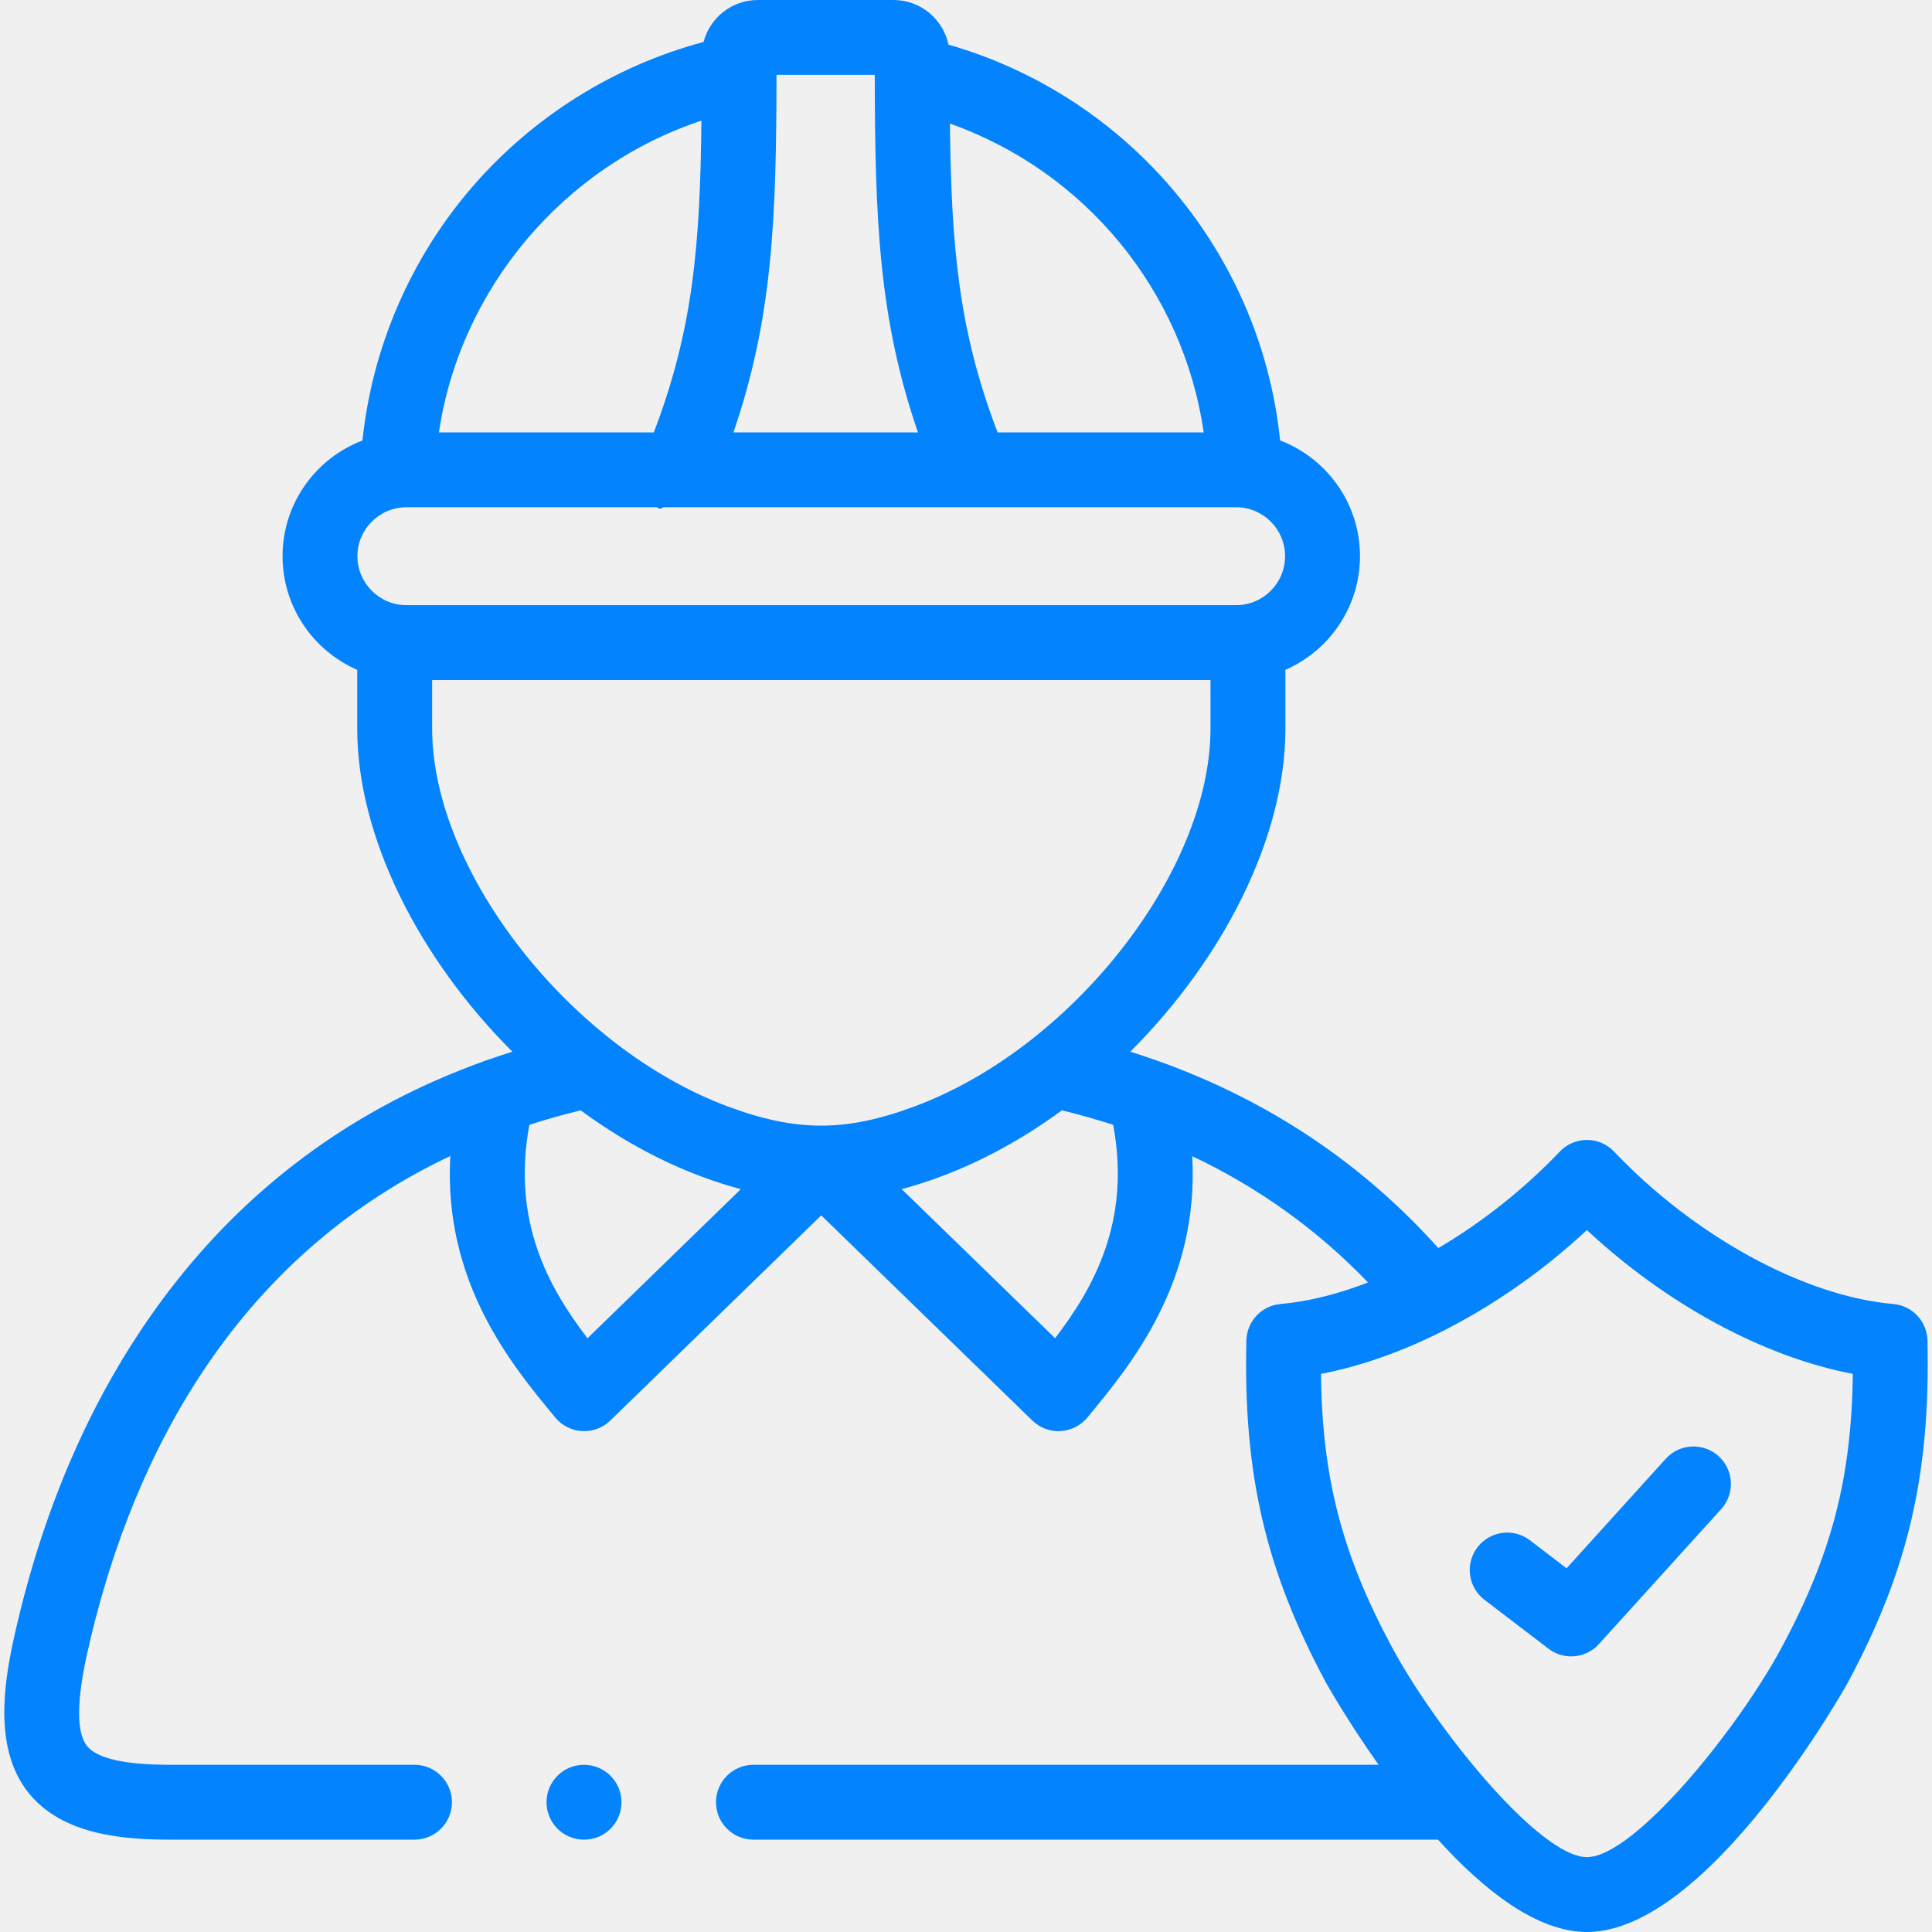
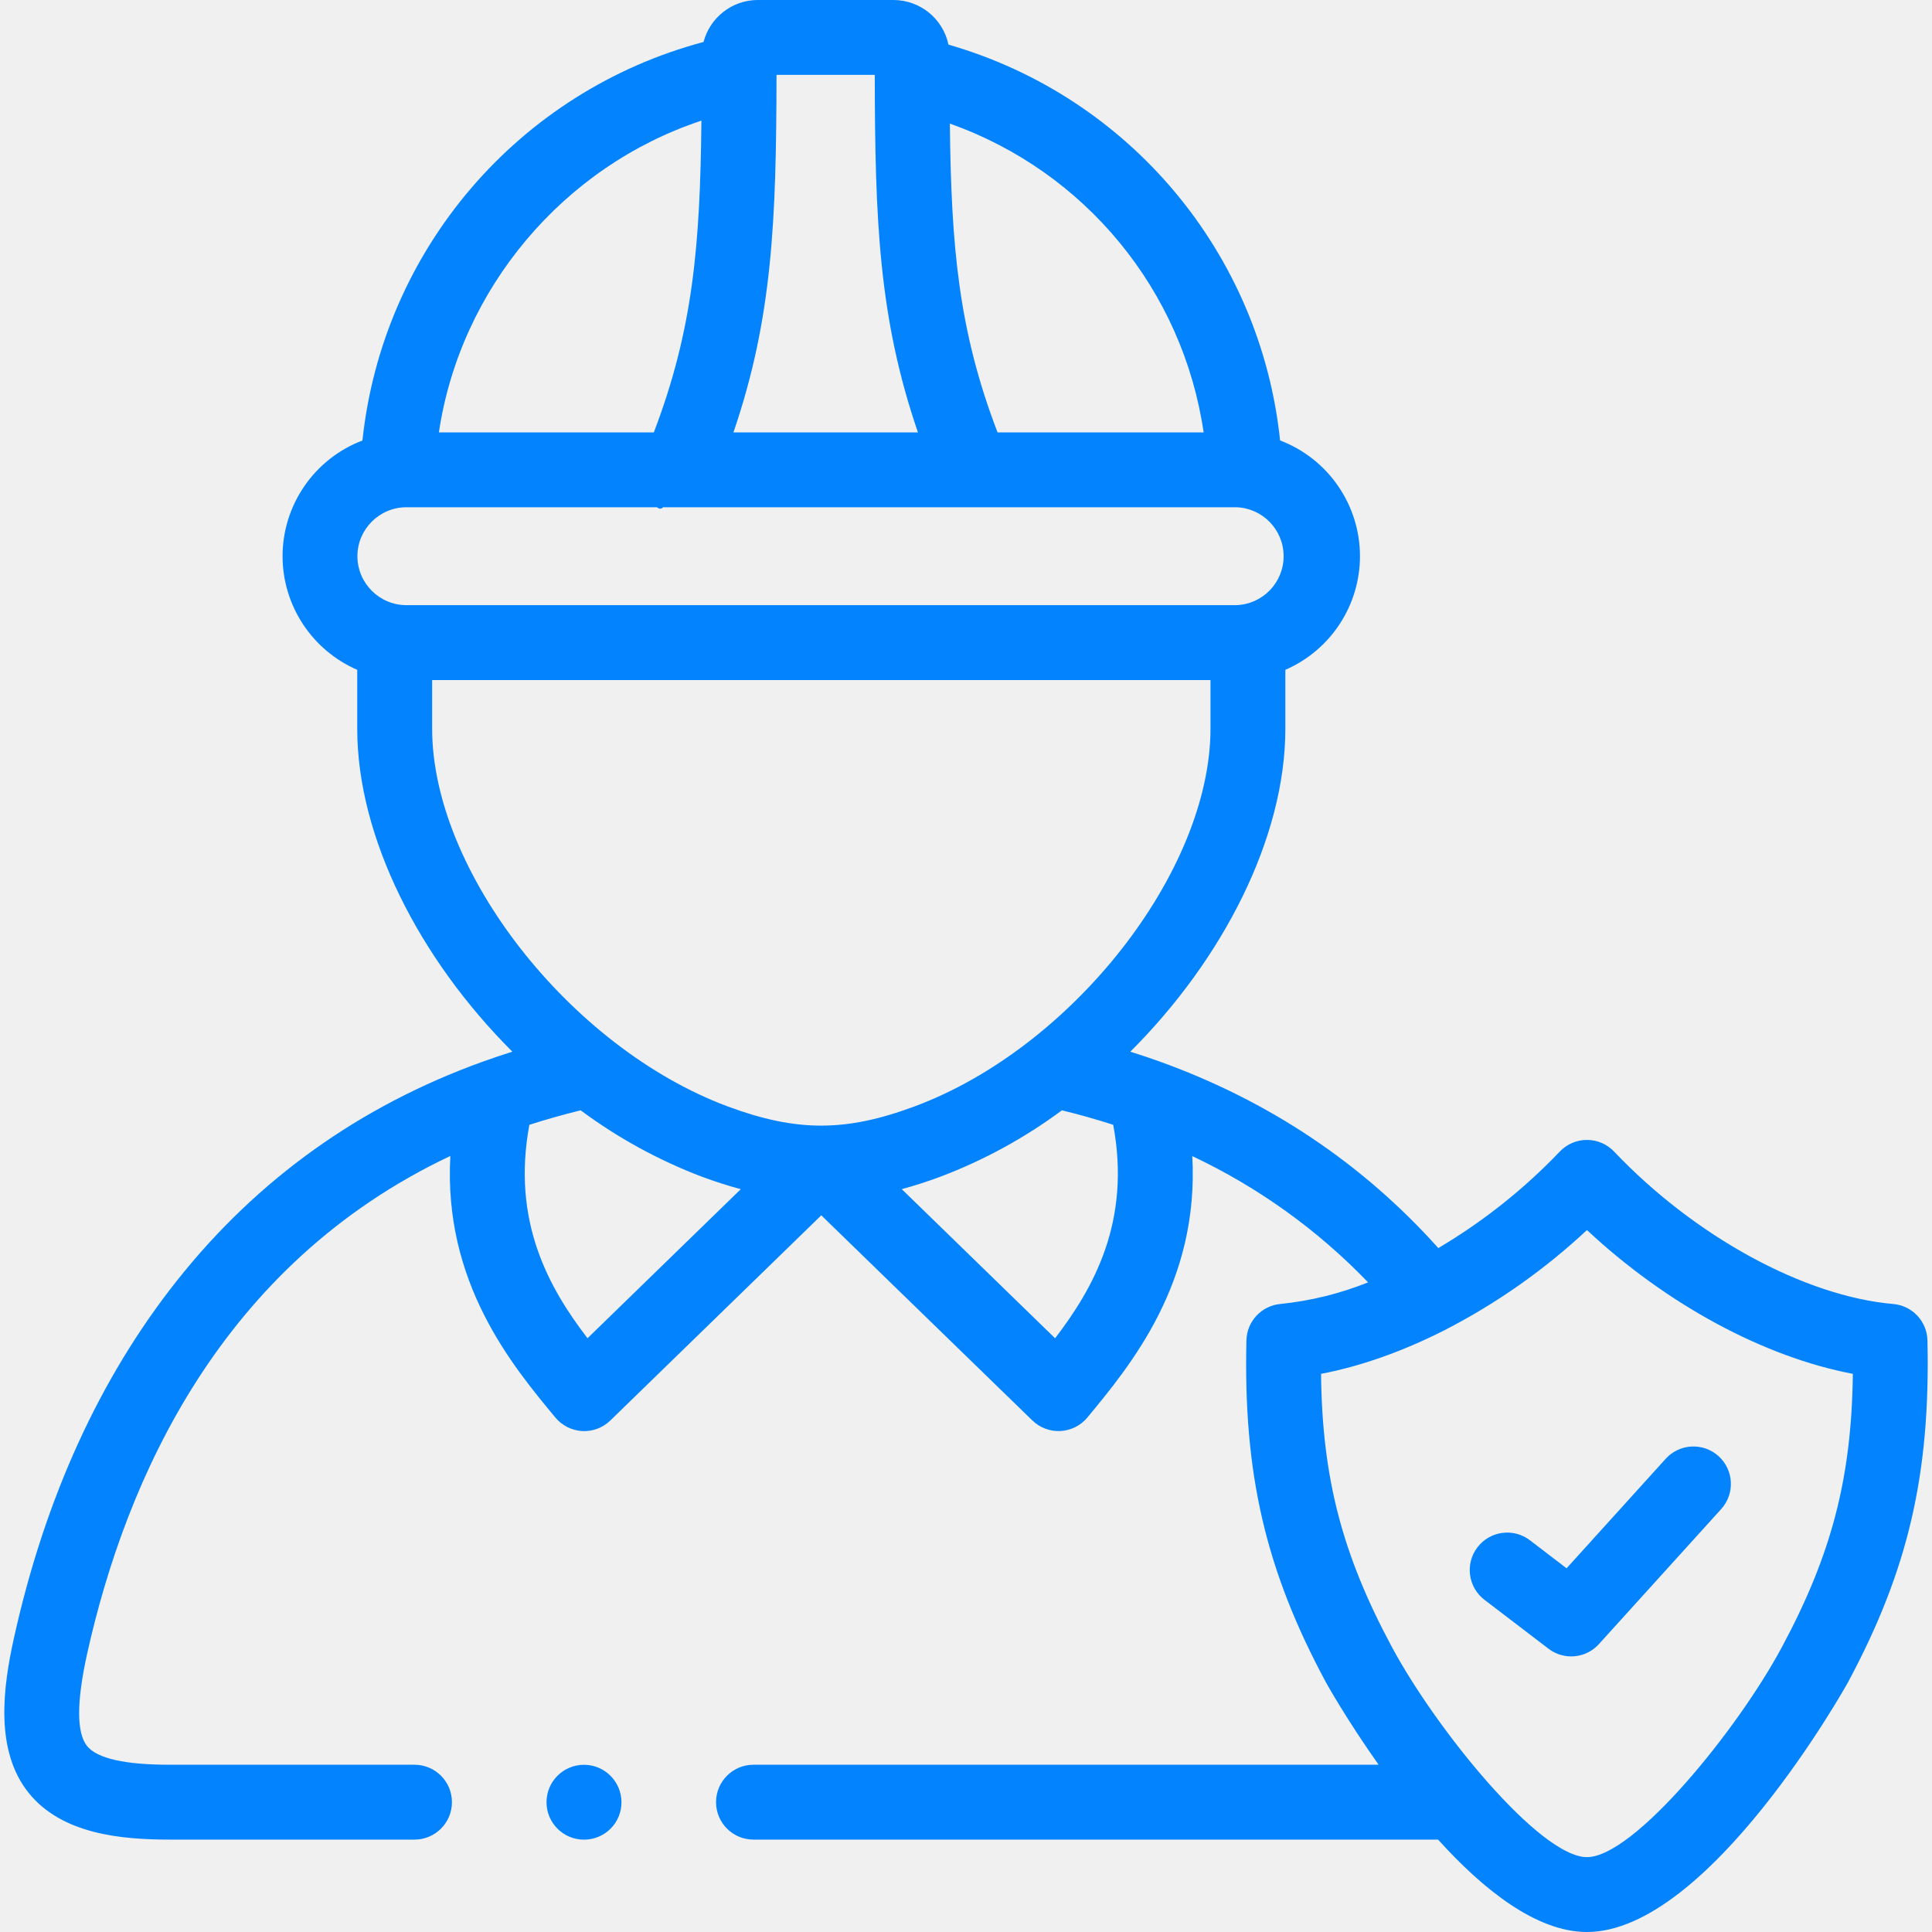
- <svg xmlns="http://www.w3.org/2000/svg" width="40" height="40" viewBox="0 0 40 40" fill="none">
-   <g clip-path="url(#clip0_257_14774)">
-     <path d="M31.676 31.89C31.335 31.63 30.849 31.695 30.589 32.035C30.329 32.376 30.394 32.862 30.734 33.122L32.059 34.134C32.199 34.241 32.364 34.294 32.529 34.294C32.741 34.294 32.952 34.207 33.104 34.039L35.636 31.243C35.923 30.926 35.899 30.436 35.582 30.148C35.264 29.861 34.774 29.885 34.487 30.203L32.434 32.47L31.676 31.89Z" fill="#0383FD" />
-     <path d="M39.906 27.753C39.897 27.357 39.592 27.032 39.198 26.998C37.354 26.837 35.085 25.598 33.417 23.842C33.271 23.688 33.068 23.601 32.855 23.601C32.855 23.601 32.855 23.601 32.855 23.601C32.643 23.601 32.44 23.688 32.294 23.842C31.545 24.629 30.676 25.312 29.779 25.84C28.205 24.084 26.268 22.789 23.998 21.974C23.978 21.966 23.958 21.959 23.938 21.953C23.761 21.89 23.582 21.831 23.401 21.774C25.321 19.859 26.613 17.343 26.613 15.085V13.868C27.52 13.472 28.157 12.567 28.157 11.514C28.157 10.422 27.469 9.487 26.503 9.119C26.105 5.251 23.38 2 19.637 0.924C19.526 0.397 19.058 0 18.499 0H15.69C15.15 0 14.697 0.37 14.566 0.869C12.725 1.36 11.043 2.408 9.782 3.865C8.502 5.344 7.706 7.191 7.504 9.12C6.538 9.488 5.85 10.422 5.85 11.515C5.85 12.567 6.488 13.473 7.396 13.868V15.085C7.396 17.341 8.688 19.858 10.608 21.774C10.432 21.829 10.258 21.887 10.086 21.948C10.053 21.957 10.02 21.969 9.988 21.983C7.447 22.9 5.326 24.417 3.664 26.512C2.067 28.527 0.931 31.016 0.289 33.909C0.06 34.943 -0.112 36.243 0.593 37.121C1.282 37.978 2.514 38.088 3.511 38.088H8.581C9.01 38.088 9.357 37.741 9.357 37.313C9.357 36.885 9.01 36.538 8.581 36.538H3.511C2.584 36.538 2.009 36.407 1.802 36.15C1.583 35.877 1.583 35.236 1.802 34.245C2.608 30.616 4.577 26.176 9.323 23.934C9.177 26.552 10.596 28.264 11.498 29.35C11.636 29.517 11.838 29.618 12.053 29.629C12.269 29.641 12.48 29.562 12.635 29.411L17.003 25.163L21.374 29.411C21.519 29.552 21.713 29.631 21.914 29.631C21.928 29.631 21.942 29.63 21.956 29.629C22.172 29.618 22.373 29.516 22.511 29.35C23.412 28.262 24.829 26.55 24.684 23.937C26.061 24.59 27.277 25.463 28.324 26.552C27.699 26.793 27.085 26.948 26.512 26.998C26.119 27.032 25.814 27.357 25.805 27.752C25.74 30.523 26.202 32.509 27.451 34.833C27.462 34.852 27.884 35.609 28.542 36.538H15.599C15.171 36.538 14.824 36.885 14.824 37.313C14.824 37.741 15.171 38.088 15.599 38.088H29.773C30.708 39.121 31.81 40 32.855 40C35.377 40 38.231 34.885 38.259 34.833C39.506 32.509 39.968 30.524 39.906 27.753ZM24.921 8.952H20.654C19.847 6.845 19.695 5.109 19.667 2.559C22.463 3.548 24.496 6.015 24.921 8.952ZM16.077 1.55H18.111C18.116 4.551 18.192 6.583 19.005 8.952H15.185C15.996 6.583 16.072 4.55 16.077 1.55ZM14.522 2.498C14.496 5.081 14.348 6.829 13.537 8.952H9.087C9.529 5.977 11.668 3.443 14.522 2.498ZM8.415 10.502H13.601C13.646 10.539 13.691 10.544 13.728 10.502H25.594C26.152 10.502 26.606 10.956 26.606 11.515C26.606 12.074 26.152 12.529 25.594 12.529H8.415C7.856 12.529 7.4 12.074 7.4 11.515C7.4 10.956 7.856 10.502 8.415 10.502ZM8.947 15.085V14.08H25.062V15.085C25.062 18.041 22.199 21.696 18.935 22.907C17.507 23.438 16.493 23.438 15.062 22.906C11.804 21.689 8.947 18.035 8.947 15.085ZM12.164 27.707C11.361 26.66 10.589 25.285 10.96 23.288C11.302 23.178 11.655 23.077 12.022 22.988C12.803 23.562 13.646 24.032 14.52 24.358C14.802 24.463 15.072 24.549 15.337 24.621L12.164 27.707ZM21.845 27.706L18.669 24.62C18.931 24.549 19.198 24.464 19.475 24.361C20.353 24.035 21.201 23.563 21.986 22.988C22.348 23.076 22.701 23.176 23.047 23.288C23.419 25.281 22.647 26.657 21.845 27.706ZM36.892 34.1C35.976 35.811 33.829 38.45 32.855 38.45C31.881 38.45 29.735 35.811 28.817 34.099C27.793 32.195 27.372 30.606 27.35 28.444C28.186 28.285 29.056 27.973 29.913 27.537C29.943 27.524 29.972 27.508 30.001 27.491C31 26.971 31.978 26.284 32.855 25.467C34.506 27.007 36.516 28.093 38.36 28.444C38.335 30.607 37.915 32.195 36.892 34.1Z" fill="#0383FD" />
-     <path d="M12.09 36.538C11.662 36.538 11.315 36.885 11.315 37.313C11.315 37.741 11.662 38.088 12.09 38.088H12.095C12.523 38.088 12.867 37.741 12.867 37.313C12.867 36.885 12.518 36.538 12.09 36.538Z" fill="#0383FD" />
+ <svg xmlns="http://www.w3.org/2000/svg" width="40" height="40" fill="none">
+   <g clip-path="url(#clip0_257_14774)" fill="#0383FD">
+     <path d="M31.676 31.89a.775.775 0 10-.942 1.232l1.325 1.012a.773.773 0 001.045-.095l2.532-2.796a.775.775 0 10-1.15-1.04l-2.052 2.267-.758-.58z" />
+     <path d="M39.906 27.753a.775.775 0 00-.708-.755c-1.844-.161-4.113-1.4-5.78-3.156a.775.775 0 00-1.124 0 11.737 11.737 0 01-2.515 1.998c-1.574-1.756-3.51-3.05-5.78-3.866a15.913 15.913 0 00-.597-.2c1.92-1.915 3.21-4.431 3.21-6.689v-1.217a2.569 2.569 0 001.545-2.354 2.567 2.567 0 00-1.654-2.395A9.562 9.562 0 0019.637.924 1.165 1.165 0 0018.499 0h-2.81c-.539 0-.992.37-1.123.869A9.584 9.584 0 007.504 9.12a2.567 2.567 0 00-1.654 2.395 2.57 2.57 0 001.546 2.353v1.217c0 2.256 1.292 4.773 3.212 6.689a15.913 15.913 0 00-.62.209c-2.541.917-4.662 2.434-6.324 4.53C2.067 28.526.931 31.015.29 33.908c-.23 1.034-.401 2.334.304 3.212.689.857 1.921.967 2.918.967h5.07a.775.775 0 000-1.55h-5.07c-.927 0-1.502-.13-1.71-.388-.218-.273-.218-.914.001-1.905.806-3.629 2.775-8.07 7.521-10.311-.146 2.618 1.273 4.33 2.175 5.416a.775.775 0 001.137.061l4.368-4.248 4.371 4.248a.776.776 0 001.137-.061c.901-1.088 2.318-2.8 2.173-5.413a12.358 12.358 0 013.64 2.614 6.698 6.698 0 01-1.812.447.775.775 0 00-.707.754c-.065 2.771.397 4.757 1.646 7.08.01.02.433.777 1.091 1.706H15.6a.775.775 0 000 1.55h14.174C30.708 39.121 31.81 40 32.855 40c2.522 0 5.376-5.115 5.404-5.167 1.247-2.324 1.709-4.31 1.647-7.08zM24.92 8.952h-4.267c-.807-2.107-.96-3.843-.987-6.393a8.014 8.014 0 015.254 6.393zM16.077 1.55h2.034c.005 3 .081 5.033.894 7.402h-3.82c.811-2.37.887-4.402.892-7.402zm-1.555.948c-.026 2.583-.174 4.33-.985 6.454h-4.45c.442-2.975 2.581-5.51 5.435-6.454zm-6.107 8.004h5.186c.045.037.09.042.127 0h11.866a1.014 1.014 0 010 2.027H8.415c-.56 0-1.015-.455-1.015-1.014 0-.559.456-1.013 1.015-1.013zm.532 4.583V14.08h16.115v1.005c0 2.956-2.863 6.61-6.127 7.822-1.428.531-2.442.53-3.873-.001-3.258-1.217-6.115-4.871-6.115-7.82zm3.217 12.622c-.803-1.047-1.575-2.422-1.204-4.419.342-.11.695-.21 1.062-.3a10.421 10.421 0 002.498 1.37c.282.105.552.191.817.263l-3.173 3.086zm9.68 0L18.67 24.62c.262-.071.529-.156.806-.26a10.412 10.412 0 002.51-1.372c.363.088.716.188 1.062.3.372 1.993-.4 3.37-1.202 4.418zM36.893 34.1c-.916 1.711-3.063 4.35-4.037 4.35-.974 0-3.12-2.639-4.038-4.35-1.024-1.905-1.445-3.494-1.467-5.656.836-.16 1.706-.471 2.563-.907a13.06 13.06 0 002.942-2.07c1.65 1.54 3.66 2.626 5.505 2.977-.025 2.163-.445 3.751-1.468 5.656z" />
+     <path d="M12.09 36.538a.775.775 0 000 1.55h.005a.773.773 0 00.772-.775.777.777 0 00-.777-.775z" />
  </g>
  <defs>
    <clipPath id="clip0_257_14774">
-       <rect width="40" height="40" fill="white" />
+       <path fill="#fff" d="M0 0h40v40H0z" />
    </clipPath>
  </defs>
</svg>
